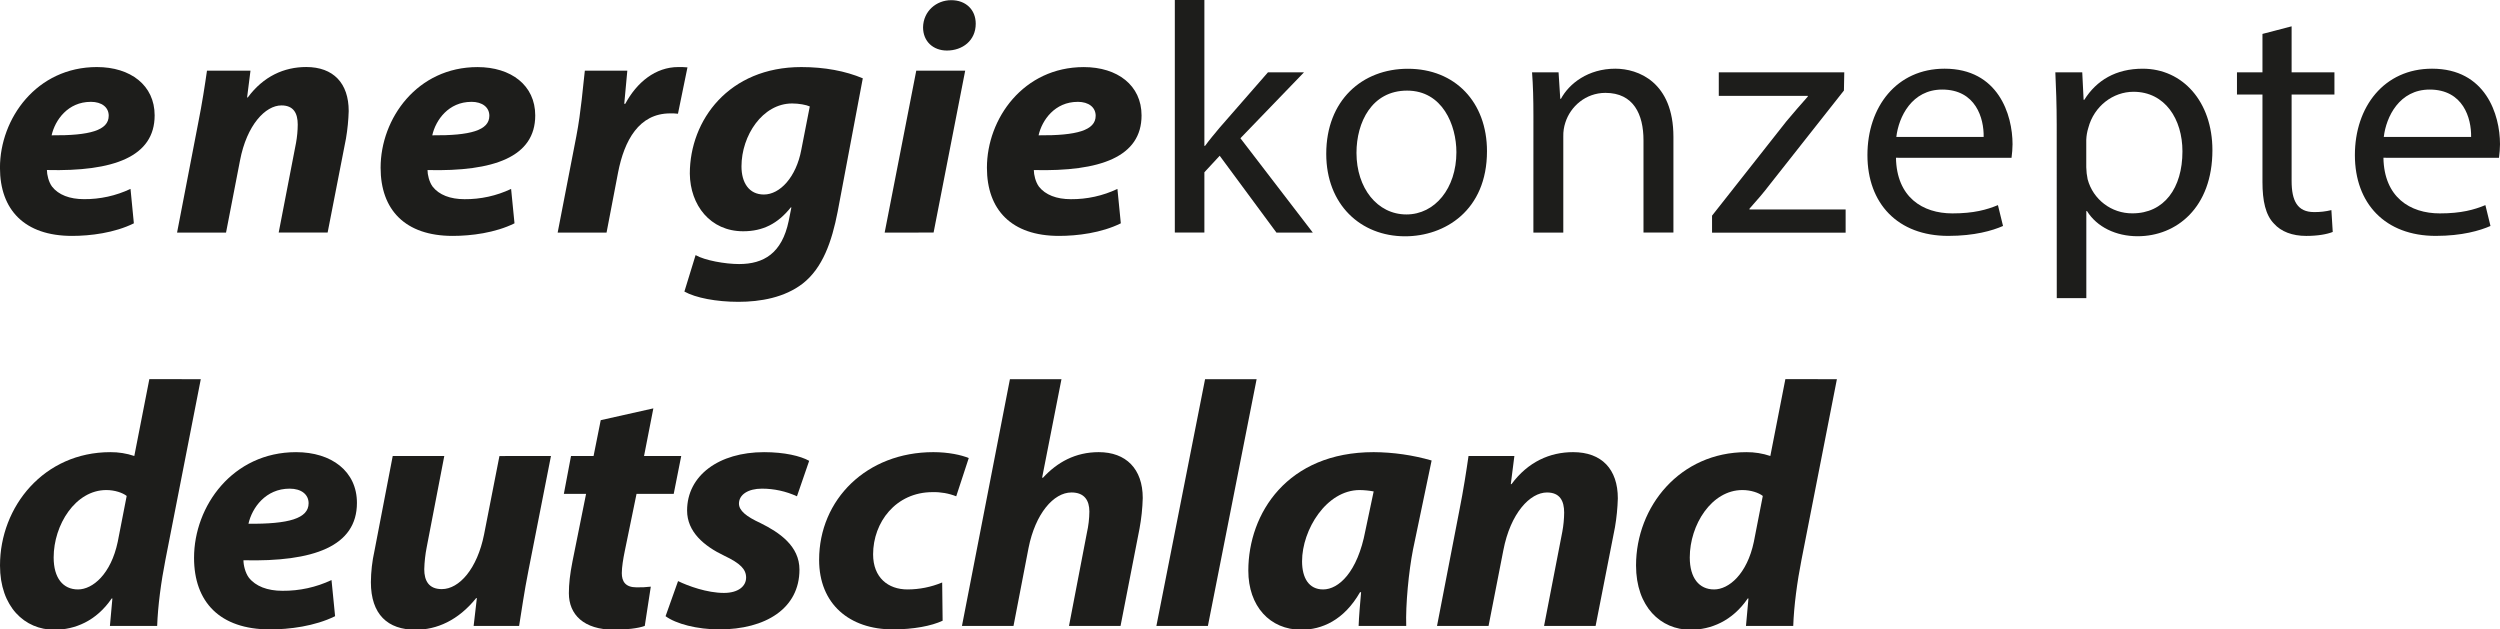
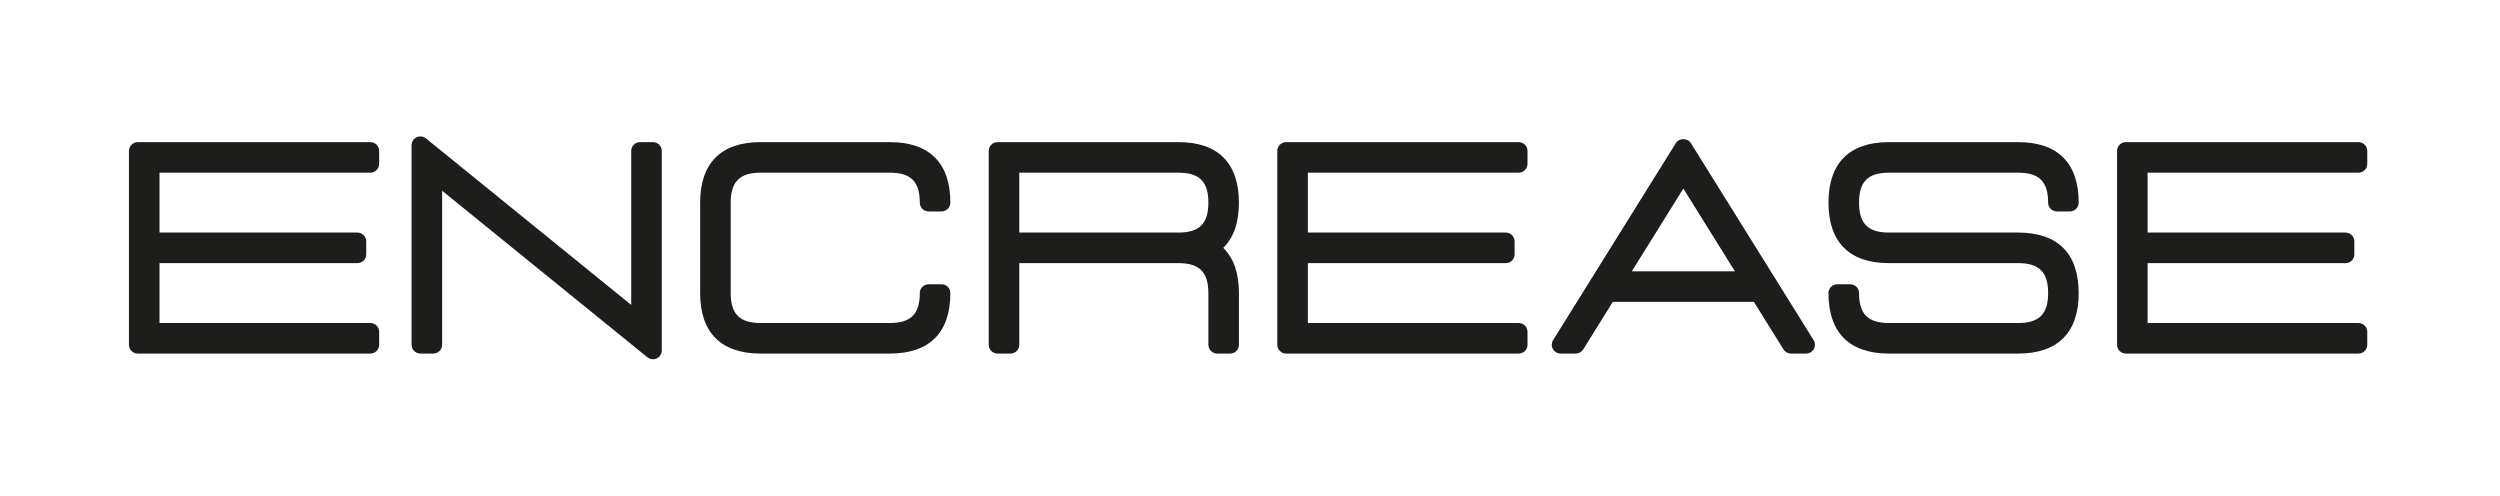
- <svg xmlns="http://www.w3.org/2000/svg" id="Ebene_1" data-name="Ebene 1" viewBox="0 0 2017.05 507.38">
-   <defs>
-     <style>.cls-1{fill:#1d1d1b;}</style>
+ <svg xmlns="http://www.w3.org/2000/svg" version="1.1" id="svg2" width="377.915" height="74.933" viewBox="0 0 377.915 74.933">
+   <defs id="defs6">
+     <clipPath clipPathUnits="userSpaceOnUse" id="clipPath16">
+       <path d="M 0,56.199 H 283.436 V 0 H 0 Z" id="path14" />
+     </clipPath>
  </defs>
-   <path class="cls-1" d="M108,180.18c-15.63,7.75-35.09,10.15-49.9,10.15-38.38,0-58.13-21.1-58.13-55C0,95.5,29.63,54.1,78.16,54.1c27.14,0,46.61,14.69,46.61,39,0,33.39-33.18,45.41-86.92,44.07,0,3.74,1.37,9.62,4.12,13.36,5.2,6.68,14.25,10.15,25.77,10.15a86.2,86.2,0,0,0,37.56-8.28Zm-34.82-98c-18.37,0-28.79,14.69-31.53,27,30.71.27,46.06-4,46.06-15.76C87.75,86.69,82.27,82.15,73.22,82.15Z" />
-   <path class="cls-1" d="M142.86,187.66l17-88.15C163.15,83,165.35,68.52,167,57h35.1l-2.74,21.64h.55c12.61-17.09,29.33-24.57,47.15-24.57,21.94,0,34.28,13.09,34.28,35.52a159,159,0,0,1-2.2,22.18l-14.8,75.86H224.85l14-72.39a86.37,86.37,0,0,0,1.37-14.69c0-9.09-3.29-15.5-13.16-15.5-12.89,0-28,15.76-33.45,44.61l-11.24,58Z" />
-   <path class="cls-1" d="M415.11,180.18c-15.63,7.75-35.09,10.15-49.9,10.15-38.38,0-58.13-21.1-58.13-55,0-39.8,29.62-81.2,78.15-81.2,27.14,0,46.61,14.69,46.61,39,0,33.39-33.18,45.41-86.92,44.07,0,3.74,1.37,9.62,4.12,13.36,5.2,6.68,14.25,10.15,25.77,10.15a86.2,86.2,0,0,0,37.56-8.28Zm-34.82-98c-18.37,0-28.79,14.69-31.53,27,30.71.27,46.06-4,46.06-15.76C394.82,86.69,389.34,82.15,380.29,82.15Z" />
-   <path class="cls-1" d="M449.93,187.66,465,109.93c3.84-19.77,5.49-41.68,6.86-52.9h34.27c-.82,8.82-1.64,17.64-2.47,26.72h.83c9.32-17.37,24.4-29.65,42.77-29.65a70.38,70.38,0,0,1,7.4.26L547,91.76a47,47,0,0,0-6.3-.27c-25.23,0-37,21.91-42,47.55l-9.32,48.62Z" />
-   <path class="cls-1" d="M561.22,205.82c7.41,4.28,23.86,7.22,35.1,7.22,19.74,0,34.55-8.55,40-34.73l2.19-10.95H638c-10.42,13.09-22.49,19.23-38.39,19.23-26.6,0-42.77-21.1-43.05-46.48,0-43.27,31.53-86,89.94-86,18.91,0,35.64,3.2,49.62,9.08L675.83,170.83c-4.66,24-12.06,45.41-28.24,58-14.53,11.22-34,14.69-51.82,14.69s-34.55-3.21-43.59-8.28ZM653.35,85.88c-3-1.33-8.77-2.4-14.26-2.4-23.85,0-40.85,25.91-40.85,50.75,0,13.09,6,22.71,18.1,22.71,12.88,0,26-13.89,30.16-36.06Z" />
-   <path class="cls-1" d="M713.76,187.66,739.26,57h39.48l-25.5,130.63ZM744.74,22C745,9,755.43.14,767.5.14c11.52,0,19.74,7.48,19.74,19,0,13.63-10.69,21.64-23.31,21.64C753,40.74,744.74,33.53,744.74,22Z" />
-   <path class="cls-1" d="M904.3,180.18c-15.63,7.75-35.09,10.15-49.9,10.15-38.38,0-58.13-21.1-58.13-55,0-39.8,29.62-81.2,78.15-81.2,27.14,0,46.61,14.69,46.61,39,0,33.39-33.18,45.41-86.92,44.07,0,3.74,1.37,9.62,4.11,13.36,5.21,6.68,14.26,10.15,25.78,10.15a86.2,86.2,0,0,0,37.56-8.28Zm-34.82-98c-18.37,0-28.79,14.69-31.53,27,30.71.27,46.06-4,46.06-15.76C884,86.69,878.53,82.15,869.48,82.15Z" />
-   <path class="cls-1" d="M971.72,117.67h.55c3.29-4.54,8-10.15,11.79-14.69L1023,58.37h29.07l-51.28,53.16,58.41,76.13h-29.34l-45.79-62L971.72,139v48.62H947.87V-2h23.85Z" />
-   <path class="cls-1" d="M1199.73,122c0,47.81-34,68.65-66.08,68.65-35.92,0-63.61-25.65-63.61-66.52,0-43.27,29.06-68.65,65.8-68.65C1174,55.43,1199.73,82.41,1199.73,122Zm-105.29,1.33c0,28.32,16.72,49.69,40.3,49.69,23,0,40.31-21.1,40.31-50.22,0-21.91-11.24-49.69-39.76-49.69S1094.44,98.71,1094.44,123.28Z" />
-   <path class="cls-1" d="M1237.19,93.36c0-13.35-.28-24.3-1.1-35h21.39l1.37,21.37h.55c6.58-12.29,21.93-24.31,43.87-24.31,18.37,0,46.88,10.69,46.88,55v77.2H1326V113.13c0-20.83-8-38.2-30.7-38.2-15.91,0-28.25,10.95-32.36,24a33,33,0,0,0-1.64,11v77.73h-24.13Z" />
-   <path class="cls-1" d="M1381.31,174l60-76.13c5.76-7,11.25-13.09,17.28-20v-.53h-71.84v-19H1488l-.28,14.69-59.22,75.07c-5.49,7.21-11,13.62-17,20.3V169h77.59v18.7H1381.31Z" />
-   <path class="cls-1" d="M1529.71,127.29c.55,31.79,21.39,44.88,45.52,44.88,17.27,0,27.69-2.94,36.74-6.68l4.11,16.83c-8.5,3.74-23,8-44.14,8-40.85,0-65.26-26.18-65.26-65.18s23.58-69.72,62.24-69.72c43.33,0,54.84,37.13,54.84,60.91a87.19,87.19,0,0,1-.82,11Zm70.74-16.83c.28-15-6.3-38.2-33.45-38.2-24.4,0-35.09,21.91-37,38.2Z" />
-   <path class="cls-1" d="M1659.39,100.58c0-16.57-.55-29.92-1.1-42.21H1680l1.1,22.17h.55c9.87-15.76,25.5-25.11,47.16-25.11,32.08,0,56.21,26.45,56.21,65.72,0,46.48-29.07,69.45-60.33,69.45-17.54,0-32.9-7.48-40.85-20.3h-.55v70.25h-23.85ZM1683.24,135a51.45,51.45,0,0,0,1.1,9.61,37.07,37.07,0,0,0,36.19,27.52c25.5,0,40.31-20.3,40.31-50,0-25.91-14-48.08-39.49-48.08-16.45,0-31.8,11.49-36.46,29.12a36.92,36.92,0,0,0-1.65,9.61Z" />
-   <path class="cls-1" d="M1848.92,21.24V58.37h34.55v17.9h-34.55V146c0,16,4.66,25.11,18.09,25.11a55.17,55.17,0,0,0,14-1.6l1.09,17.63c-4.66,1.87-12.06,3.2-21.38,3.2-11.24,0-20.29-3.47-26-9.88-6.85-6.95-9.32-18.43-9.32-33.66V76.27h-20.57V58.37h20.57v-31Z" />
-   <path class="cls-1" d="M1923,127.29c.55,31.79,21.39,44.88,45.52,44.88,17.27,0,27.69-2.94,36.74-6.68l4.11,16.83c-8.5,3.74-23,8-44.14,8-40.86,0-65.26-26.18-65.26-65.18s23.58-69.72,62.24-69.72c43.32,0,54.84,37.13,54.84,60.91a87.19,87.19,0,0,1-.82,11Zm70.74-16.83c.28-15-6.3-38.2-33.45-38.2-24.4,0-35.09,21.91-37,38.2Z" />
-   <path class="cls-1" d="M162,305.93,133.45,451.74c-3.47,17.66-6.07,37-6.65,53.27H88.68l2-22.15h-.58C77.7,501.09,60.37,508.1,43.9,508.1c-24,0-43.9-18.51-43.9-51.88,0-47.67,35.53-91.41,89-91.41a59.25,59.25,0,0,1,19.36,3.09l12.13-62Zm-59.79,94.21c-3.18-2.52-9.53-4.76-16.46-4.76-24.84,0-42.46,28-42.46,54.39,0,16.55,7.51,25.8,19.64,25.8,11.84,0,26.57-12.34,32.06-38.41Z" />
-   <path class="cls-1" d="M270.36,497.16c-16.46,8.14-37,10.66-52.57,10.66-40.44,0-61.23-22.15-61.23-57.76,0-41.79,31.19-85.25,82.32-85.25,28.59,0,49.1,15.42,49.1,40.94,0,35.05-35,47.67-91.56,46.27,0,3.92,1.44,10.09,4.33,14,5.49,7,15,10.65,27.15,10.65A91,91,0,0,0,267.47,468ZM233.68,394.25c-19.36,0-30.33,15.43-33.22,28.32,32.35.29,48.53-4.2,48.53-16.54C249,399,243.21,394.25,233.68,394.25Z" />
-   <path class="cls-1" d="M444.53,367.9l-18.19,92.53c-3.47,17.39-5.49,32.25-7.51,44.58H382.14l2.6-22.43h-.58c-14.44,17.95-31.77,25.52-48.81,25.52-22.53,0-36.11-12.34-36.11-38.42a120.35,120.35,0,0,1,2.89-25.23l14.73-76.55h41.6L344.3,441.36a106.79,106.79,0,0,0-2,17.95c0,9,3.47,16,14.15,16,14.16,0,28.6-16.54,34.09-44l12.42-63.37Z" />
-   <path class="cls-1" d="M527.14,329.48l-7.51,38.42h30l-6.06,30.56h-30L504,445c-1.16,5.61-2.32,12.62-2.32,17.38,0,6.73,2.89,11.5,11.85,11.5a79.79,79.79,0,0,0,11.55-.56L520.21,505c-5.2,2-15.6,3.09-24.55,3.09-24.84,0-36.68-12.34-36.68-29.44,0-7.58.86-15.15,2.88-25.52l11-54.68H454.93l5.78-30.56h18.2L484.68,339Z" />
-   <path class="cls-1" d="M547.07,468.84c8.09,3.93,23.4,9.54,37,9.54,11.85,0,17.91-5.61,17.91-12.34s-4.62-11.5-17.62-17.67c-16.46-7.85-30-19.35-30-36.45,0-28.32,25.71-47.11,62.1-47.11,16.47,0,29.47,3.09,36.4,7L643,400.42a67.81,67.81,0,0,0-28.31-6.17c-11,0-18.48,4.77-18.48,12.06,0,5.61,5.77,10.38,17.33,15.7,15.31,7.58,31.48,18.51,31.48,37.58,0,31.4-27.44,48.23-64.7,48.23-17.91,0-34.95-4.49-43.33-10.66Z" />
-   <path class="cls-1" d="M760.53,500.81c-9,4.2-23.4,7-40.15,7-35,0-59.5-20.47-59.5-56.08,0-48.79,38.41-86.93,92.14-86.93,12.13,0,22.53,2.25,28.59,4.77L771.5,400.42a49.09,49.09,0,0,0-19.06-3.36c-29.75,0-48,24.39-48,50.19,0,18.79,12.13,28.32,27.73,28.32a73,73,0,0,0,28-5.61Z" />
-   <path class="cls-1" d="M776.13,505l38.7-199.08h41.59l-15.59,79.35.57.28c11.56-12.62,26.29-20.75,45.06-20.75,22,0,35.53,13.46,35.53,37a158.38,158.38,0,0,1-2.6,24.67L904.08,505H862.49l14.44-75.14a81.46,81.46,0,0,0,2-17.11c0-9-4-15.42-14.44-15.42-14.44,0-29.17,17.1-34.66,44.86L817.72,505Z" />
-   <path class="cls-1" d="M933,505l39.28-199.08h41.59L974.56,505Z" />
-   <path class="cls-1" d="M1096.16,505c.29-8.13,1.16-17.38,2-27.19h-.87c-13,22.71-30.91,30.28-47.37,30.28-25.42,0-42.75-19.07-42.75-47.67,0-46.27,31.48-95.62,101.1-95.62a173.14,173.14,0,0,1,46.79,6.73l-15,71.79c-3.47,17.66-6.07,44.58-5.49,61.68ZM1108.3,396.5a66.5,66.5,0,0,0-11.27-1.12c-26.86,0-46.5,32-46.5,57.48,0,13.46,5.49,22.71,17,22.71,12.42,0,27.73-13.74,34.08-47.39Z" />
-   <path class="cls-1" d="M1159.42,505l17.9-92.53c3.47-17.38,5.78-32.53,7.51-44.58h37l-2.89,22.71h.58c13.28-17.95,30.9-25.8,49.68-25.8,23.1,0,36.1,13.74,36.1,37.3a166.13,166.13,0,0,1-2.31,23.27L1287.37,505h-41.59l14.73-76A89.67,89.67,0,0,0,1262,413.6c0-9.53-3.47-16.26-13.87-16.26-13.57,0-29.46,16.54-35.24,46.83L1201,505Z" />
-   <path class="cls-1" d="M1482.05,305.93l-28.59,145.81c-3.47,17.66-6.07,37-6.64,53.27h-38.13l2-22.15h-.58c-12.42,18.23-29.75,25.24-46.21,25.24-24,0-43.91-18.51-43.91-51.88,0-47.67,35.53-91.41,89-91.41a59.23,59.23,0,0,1,19.35,3.09l12.13-62Zm-59.79,94.21c-3.17-2.52-9.53-4.76-16.46-4.76-24.84,0-42.46,28-42.46,54.39,0,16.55,7.51,25.8,19.64,25.8,11.84,0,26.57-12.34,32.06-38.41Z" />
+   <g id="g8" transform="matrix(1.333333,0,0,-1.333333,0,74.93253)">
+     <g id="g10">
+       <g id="g12" clip-path="url(#clipPath16)">
+         <g id="g18" transform="translate(41.987,40.0861)">
+           <path d="m 0,0 h -26.367 c -0.552,0 -1,-0.447 -1,-1 v -21.973 c 0,-0.552 0.448,-1 1,-1 H 0 c 0.552,0 1,0.448 1,1 v 1.465 c 0,0.553 -0.448,1 -1,1 h -23.902 v 6.789 h 22.437 c 0.552,0 1,0.448 1,1 v 1.465 c 0,0.553 -0.448,1 -1,1 h -22.437 v 6.789 H 0 c 0.552,0 1,0.447 1,1 V -1 C 1,-0.447 0.552,0 0,0" style="fill:#1d1d1b;fill-opacity:1;fill-rule:nonzero;stroke:none" id="path20" />
+         </g>
+         <g id="g22" transform="translate(74.03,40.0861)">
+           <path d="m 0,0 h -1.465 c -0.552,0 -1,-0.447 -1,-1 V -18.457 L -25.737,0.421 c -0.3,0.243 -0.712,0.292 -1.06,0.126 -0.349,-0.165 -0.57,-0.517 -0.57,-0.902 v -22.618 c 0,-0.552 0.448,-1 1,-1 h 1.465 c 0.552,0 1,0.448 1,1 V -5.516 L -0.63,-24.394 c 0.182,-0.147 0.405,-0.223 0.63,-0.223 0.146,0 0.293,0.032 0.43,0.097 0.348,0.166 0.57,0.517 0.57,0.903 L 1,-1 C 1,-0.447 0.552,0 0,0" style="fill:#1d1d1b;fill-opacity:1;fill-rule:nonzero;stroke:none" id="path24" />
+         </g>
+         <g id="g26" transform="translate(86.239,36.6213)">
+           <path d="m 0,0 h 14.648 c 2.38,0 3.395,-1.016 3.395,-3.395 0,-0.552 0.448,-1 1,-1 h 1.465 c 0.552,0 1,0.448 1,1 0,4.488 -2.372,6.86 -6.86,6.86 L 0,3.465 c -4.487,0 -6.859,-2.372 -6.859,-6.86 v -10.253 c 0,-4.488 2.372,-6.86 6.859,-6.86 h 14.648 c 4.488,0 6.86,2.372 6.86,6.86 0,0.552 -0.448,1 -1,1 h -1.465 c -0.552,0 -1,-0.448 -1,-1 0,-2.379 -1.015,-3.395 -3.395,-3.395 H 0 c -2.379,0 -3.395,1.016 -3.395,3.395 V -3.395 C -3.395,-1.016 -2.379,0 0,0" style="fill:#1d1d1b;fill-opacity:1;fill-rule:nonzero;stroke:none" id="path28" />
+         </g>
+         <g id="g30" transform="translate(115.5613,36.6213)">
+           <path d="m 0,0 h 18.043 c 2.379,0 3.394,-1.016 3.394,-3.395 0,-2.378 -1.015,-3.394 -3.394,-3.394 H 0 Z M 18.043,3.465 H -2.465 c -0.552,0 -1,-0.447 -1,-1 v -21.973 c 0,-0.553 0.448,-1 1,-1 H -1 c 0.552,0 1,0.447 1,1 v 9.254 h 18.043 c 2.379,0 3.394,-1.016 3.394,-3.394 v -5.86 c 0,-0.553 0.448,-1 1,-1 h 1.465 c 0.553,0 1,0.447 1,1 v 5.86 c 0,2.25 -0.596,3.966 -1.775,5.127 1.179,1.16 1.775,2.876 1.775,5.126 0,4.488 -2.372,6.86 -6.859,6.86" style="fill:#1d1d1b;fill-opacity:1;fill-rule:nonzero;stroke:none" id="path32" />
+         </g>
+         <g id="g34" transform="translate(172.1809,40.0861)">
+           <path d="m 0,0 h -26.367 c -0.552,0 -1,-0.447 -1,-1 v -21.973 c 0,-0.552 0.448,-1 1,-1 H 0 c 0.552,0 1,0.448 1,1 v 1.465 c 0,0.553 -0.448,1 -1,1 h -23.902 v 6.789 h 22.437 c 0.552,0 1,0.448 1,1 v 1.465 c 0,0.553 -0.448,1 -1,1 h -22.437 v 6.789 H 0 c 0.552,0 1,0.447 1,1 V -1 C 1,-0.447 0.552,0 0,0" style="fill:#1d1d1b;fill-opacity:1;fill-rule:nonzero;stroke:none" id="path36" />
+         </g>
+         <g id="g38" transform="translate(185.0046,25.4377)">
+           <path d="M 0,0 5.845,9.384 11.691,0 Z m 6.694,14.543 c -0.365,0.588 -1.332,0.588 -1.697,0 L -8.919,-7.796 c -0.193,-0.308 -0.203,-0.696 -0.026,-1.014 0.176,-0.317 0.511,-0.514 0.874,-0.514 h 1.714 c 0.345,0 0.667,0.178 0.849,0.471 l 3.354,5.388 h 15.998 l 3.355,-5.388 c 0.182,-0.293 0.503,-0.471 0.848,-0.471 h 1.714 c 0.364,0 0.698,0.197 0.874,0.514 0.177,0.318 0.167,0.706 -0.025,1.014 z" style="fill:#1d1d1b;fill-opacity:1;fill-rule:nonzero;stroke:none" id="path40" />
+         </g>
+         <g id="g42" transform="translate(214.1623,36.6213)">
+           <path d="m 0,0 h 14.648 c 2.379,0 3.395,-1.016 3.395,-3.395 0,-0.552 0.447,-1 1,-1 h 1.465 c 0.553,0 1,0.448 1,1 0,4.488 -2.372,6.86 -6.86,6.86 L 0,3.465 c -4.487,0 -6.859,-2.372 -6.859,-6.86 0,-4.487 2.372,-6.859 6.859,-6.859 h 14.648 c 2.379,0 3.395,-1.016 3.395,-3.394 0,-2.379 -1.016,-3.395 -3.395,-3.395 H 0 c -2.379,0 -3.395,1.016 -3.395,3.395 0,0.552 -0.447,1 -1,1 h -1.464 c -0.553,0 -1,-0.448 -1,-1 0,-4.488 2.372,-6.86 6.859,-6.86 h 14.648 c 4.488,0 6.86,2.372 6.86,6.86 0,4.487 -2.372,6.859 -6.86,6.859 L 0,-6.789 c -2.379,0 -3.395,1.016 -3.395,3.394 C -3.395,-1.016 -2.379,0 0,0" style="fill:#1d1d1b;fill-opacity:1;fill-rule:nonzero;stroke:none" id="path44" />
+         </g>
+         <g id="g46" transform="translate(267.3869,36.6213)">
+           <path d="m 0,0 c 0.553,0 1,0.447 1,1 v 1.465 c 0,0.553 -0.447,1 -1,1 h -26.367 c -0.553,0 -1,-0.447 -1,-1 v -21.973 c 0,-0.553 0.447,-1 1,-1 H 0 c 0.553,0 1,0.447 1,1 v 1.465 c 0,0.553 -0.447,1 -1,1 h -23.902 v 6.789 h 22.437 c 0.553,0 1,0.447 1,1 v 1.465 c 0,0.553 -0.447,1 -1,1 H -23.902 V 0 Z" style="fill:#1d1d1b;fill-opacity:1;fill-rule:nonzero;stroke:none" id="path48" />
+         </g>
+       </g>
+     </g>
+   </g>
</svg>
